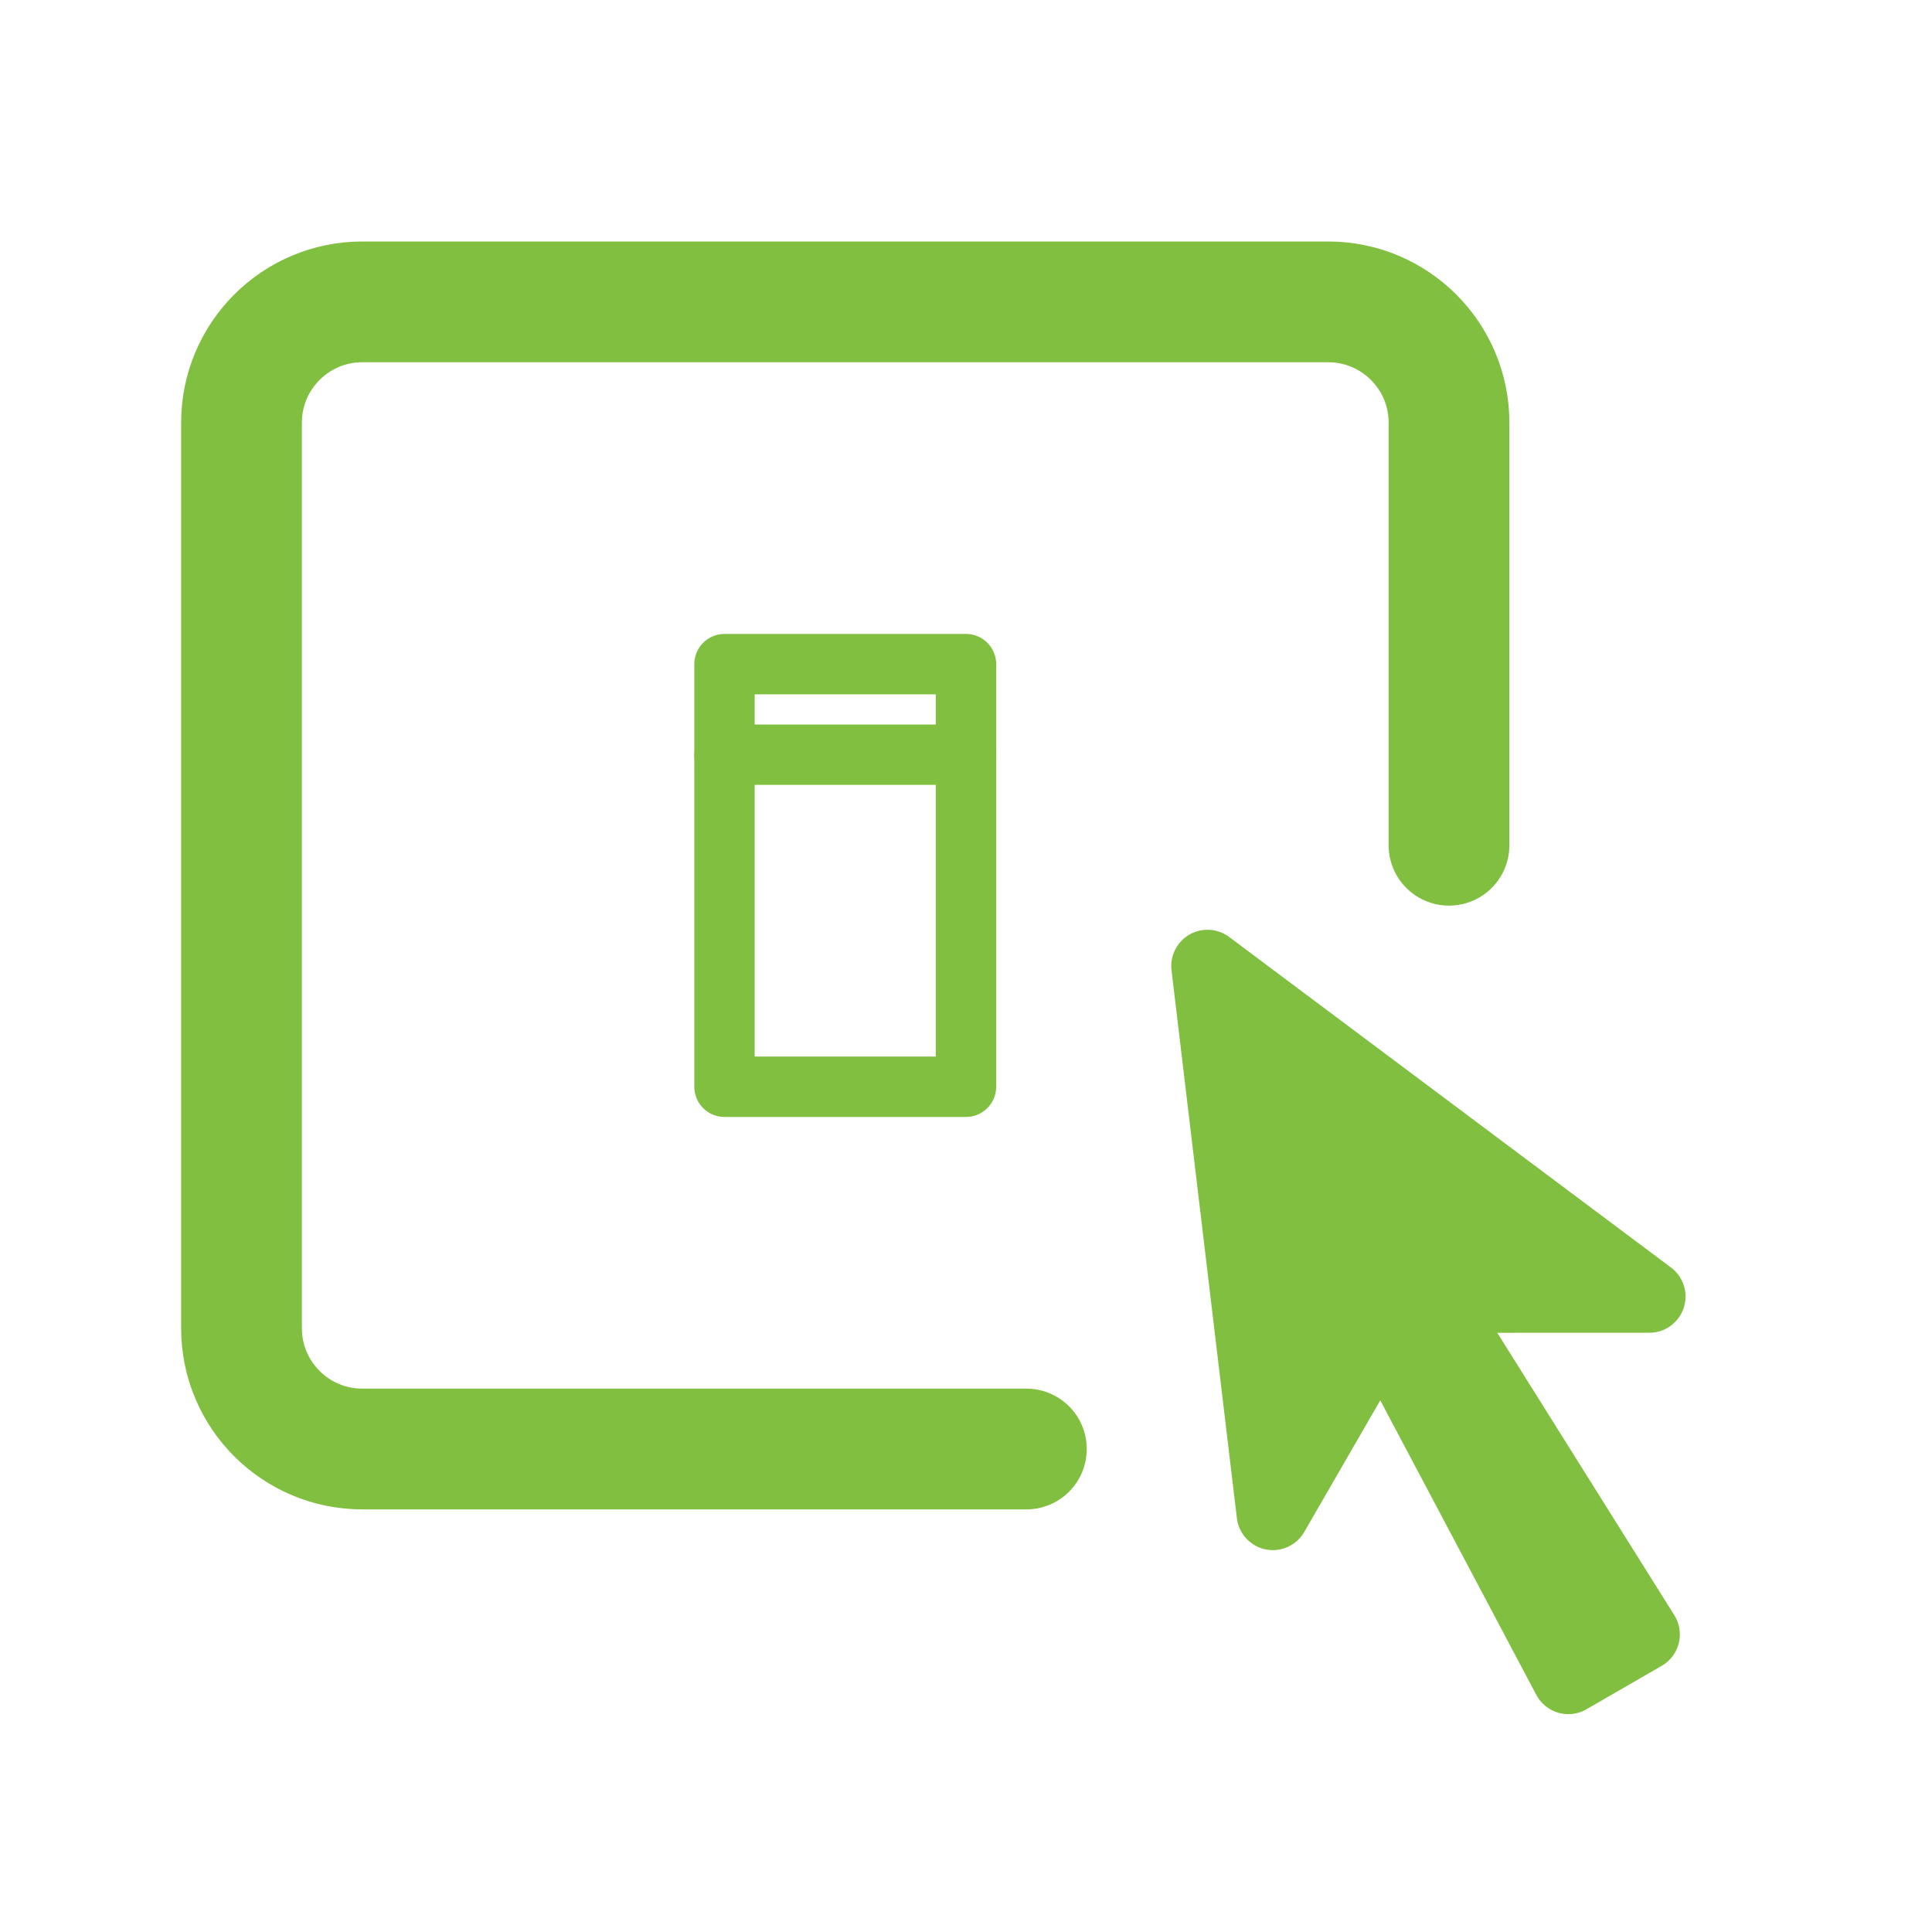
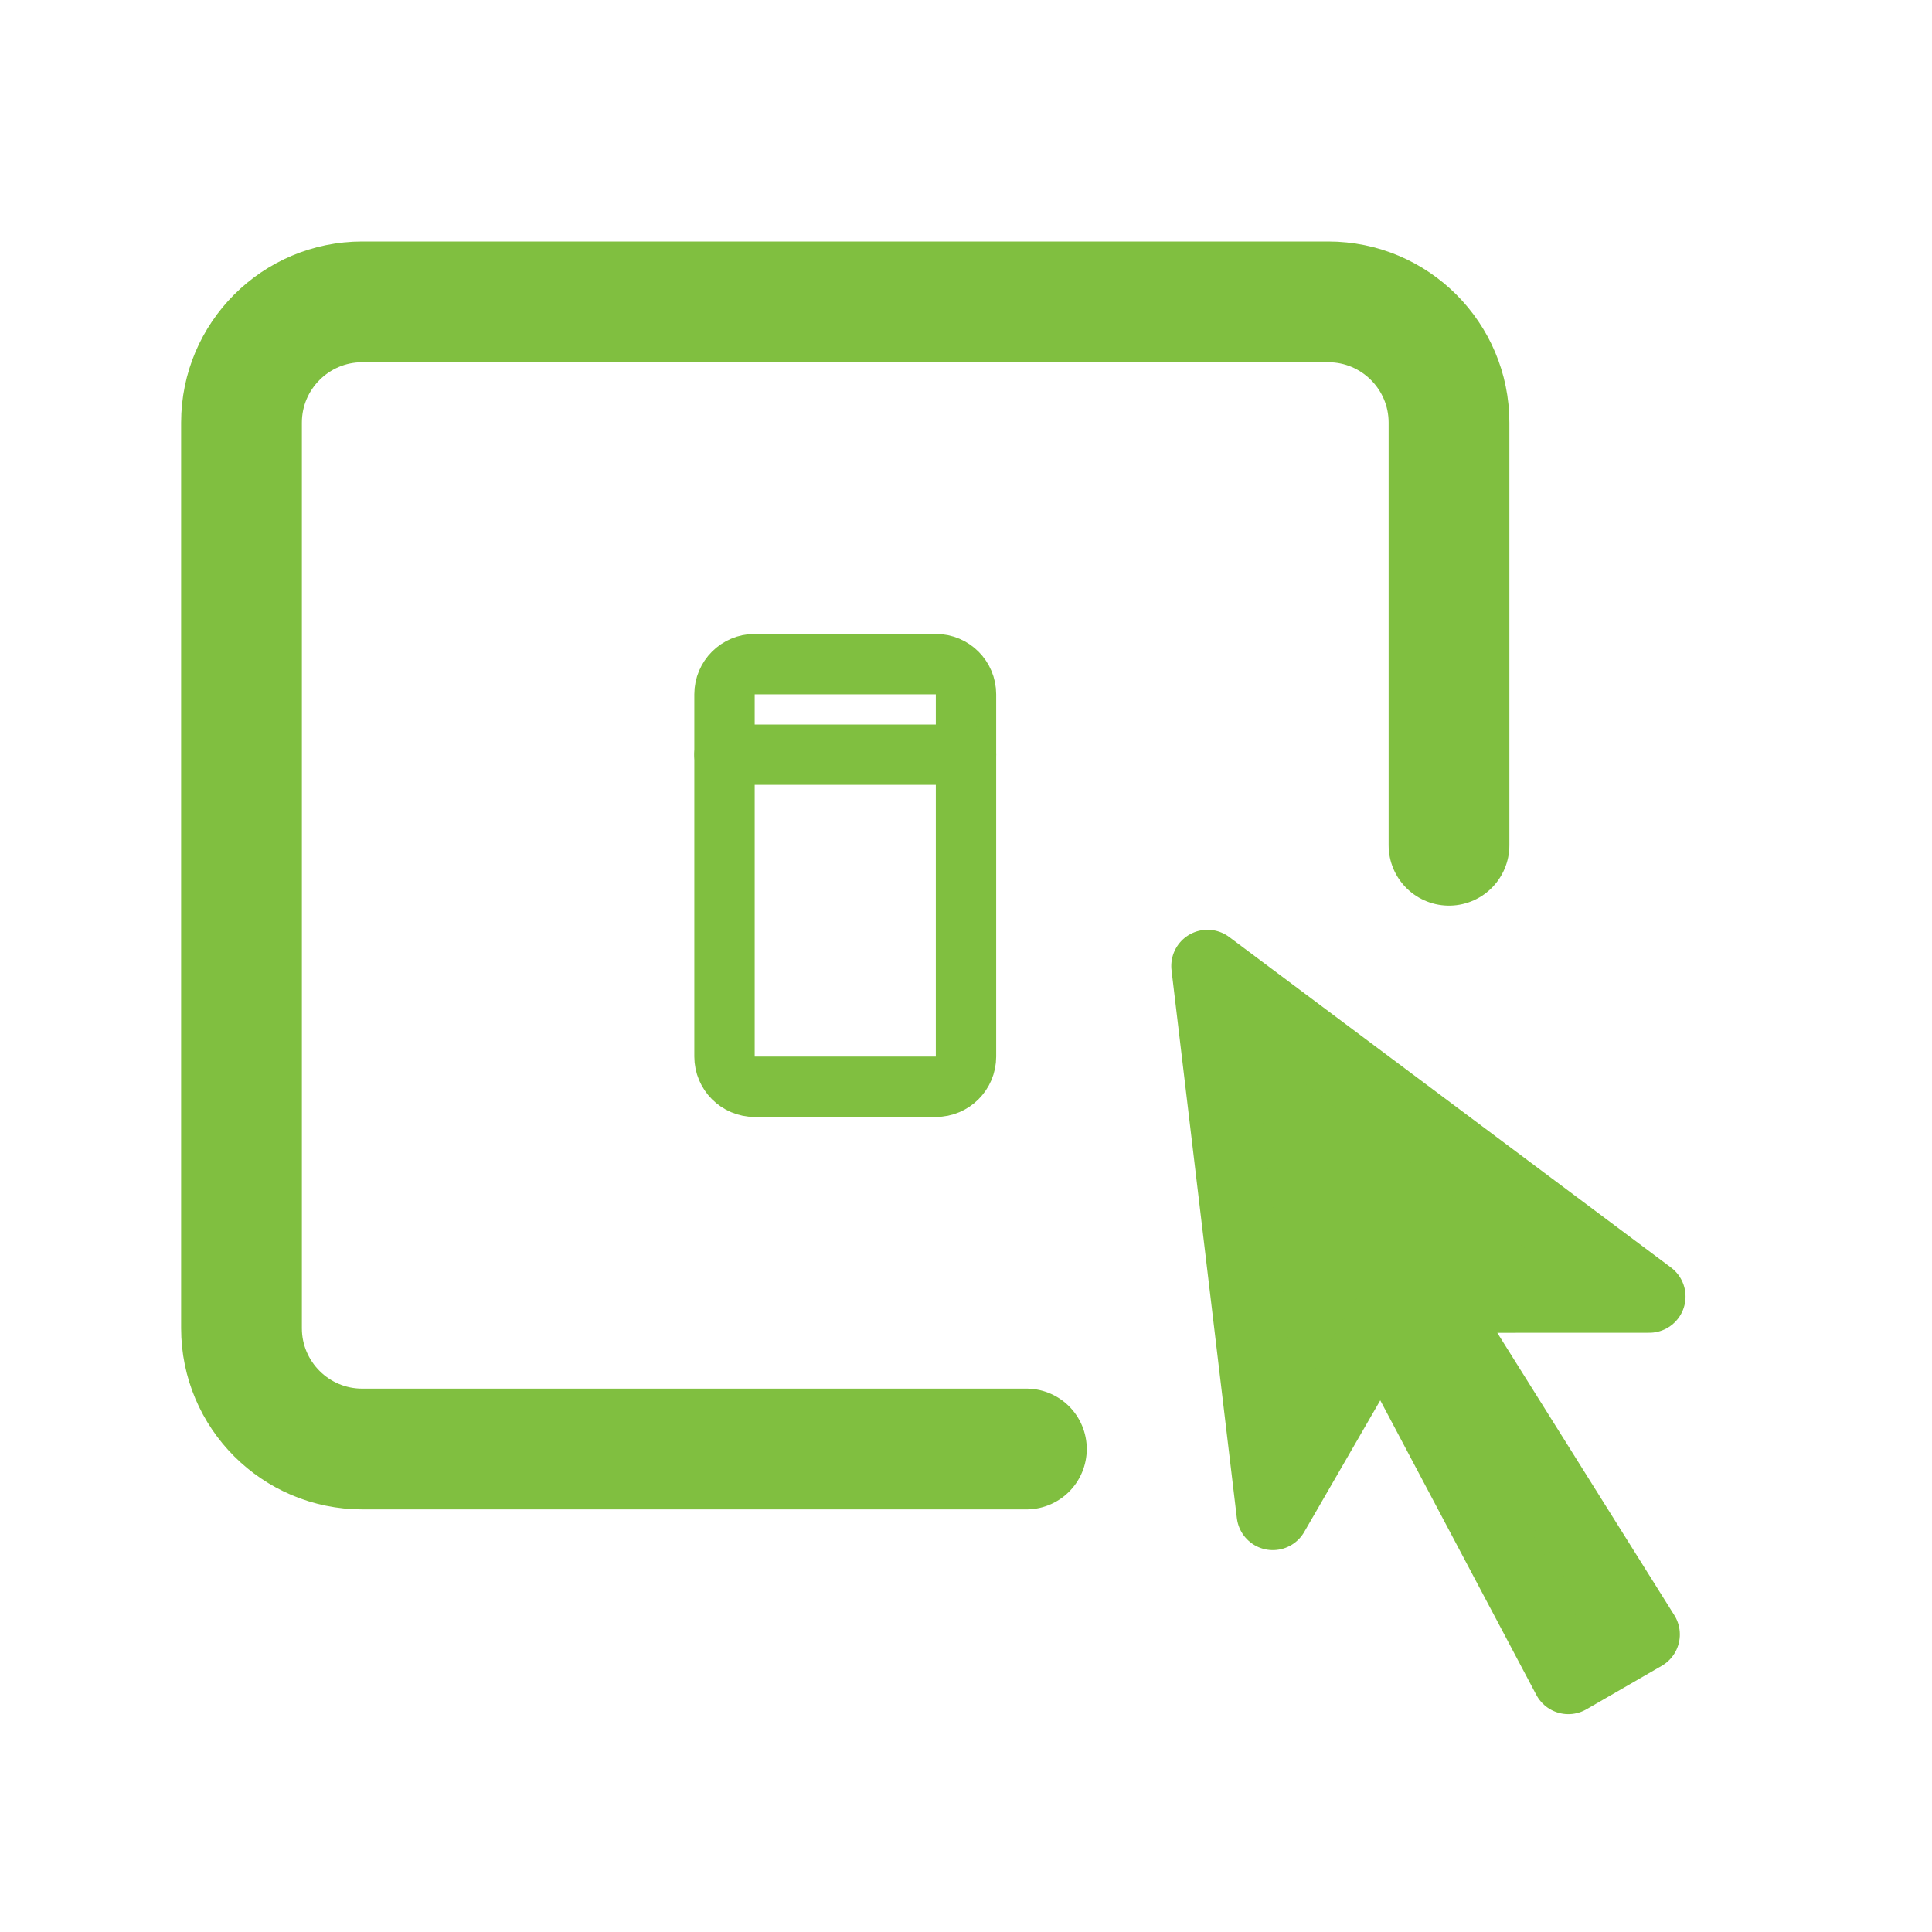
<svg xmlns="http://www.w3.org/2000/svg" version="1.1" viewBox="0 0 32 32">
  <style type="text/css">
- 	:root { stroke:hsl(90,50%,50%); fill:transparent;
- 	        stroke-width:2; stroke-linejoin:round; stroke-linecap:round }
+ 	*     { stroke-linejoin:round; stroke-linecap:round; }
+ 	:root { stroke-width:2; stroke:hsl(90,50%,50%); fill:transparent; }
	.thin { stroke-width:1 }
	
	.cursor { fill:hsl(90,50%,50%); stroke-width:1; }
</style>
-   <path d="M17,24H6c-1.104,0-2-0.896-2-2V7c0-1.104,0.896-2,2-2h16c1.104,0,2,0.896,  2,2v7" />
-   <rect x="12" y="11" width="4" height="7" class="thin" />
+   <path d="M17,24H6c-1.104,0-2-0.896-2-2V7c0-1.104,0.896-2,2-2h16c1.104,0,2,0.896,2,2v7" />
+   <rect x="12" y="11" width="4" height="7" rx="0.5" ry="0.5" class="thin" />
  <line x2="4" transform="translate(12,12.5)" class="thin" />
  <polyline transform="translate(20,16) rotate(-30) scale(1.2)" class="cursor" points="0,0 -3,7 -0.4,5.5 -0.6,11 0.6,11 0.4,5.5 3,7 0,0" />
</svg>
